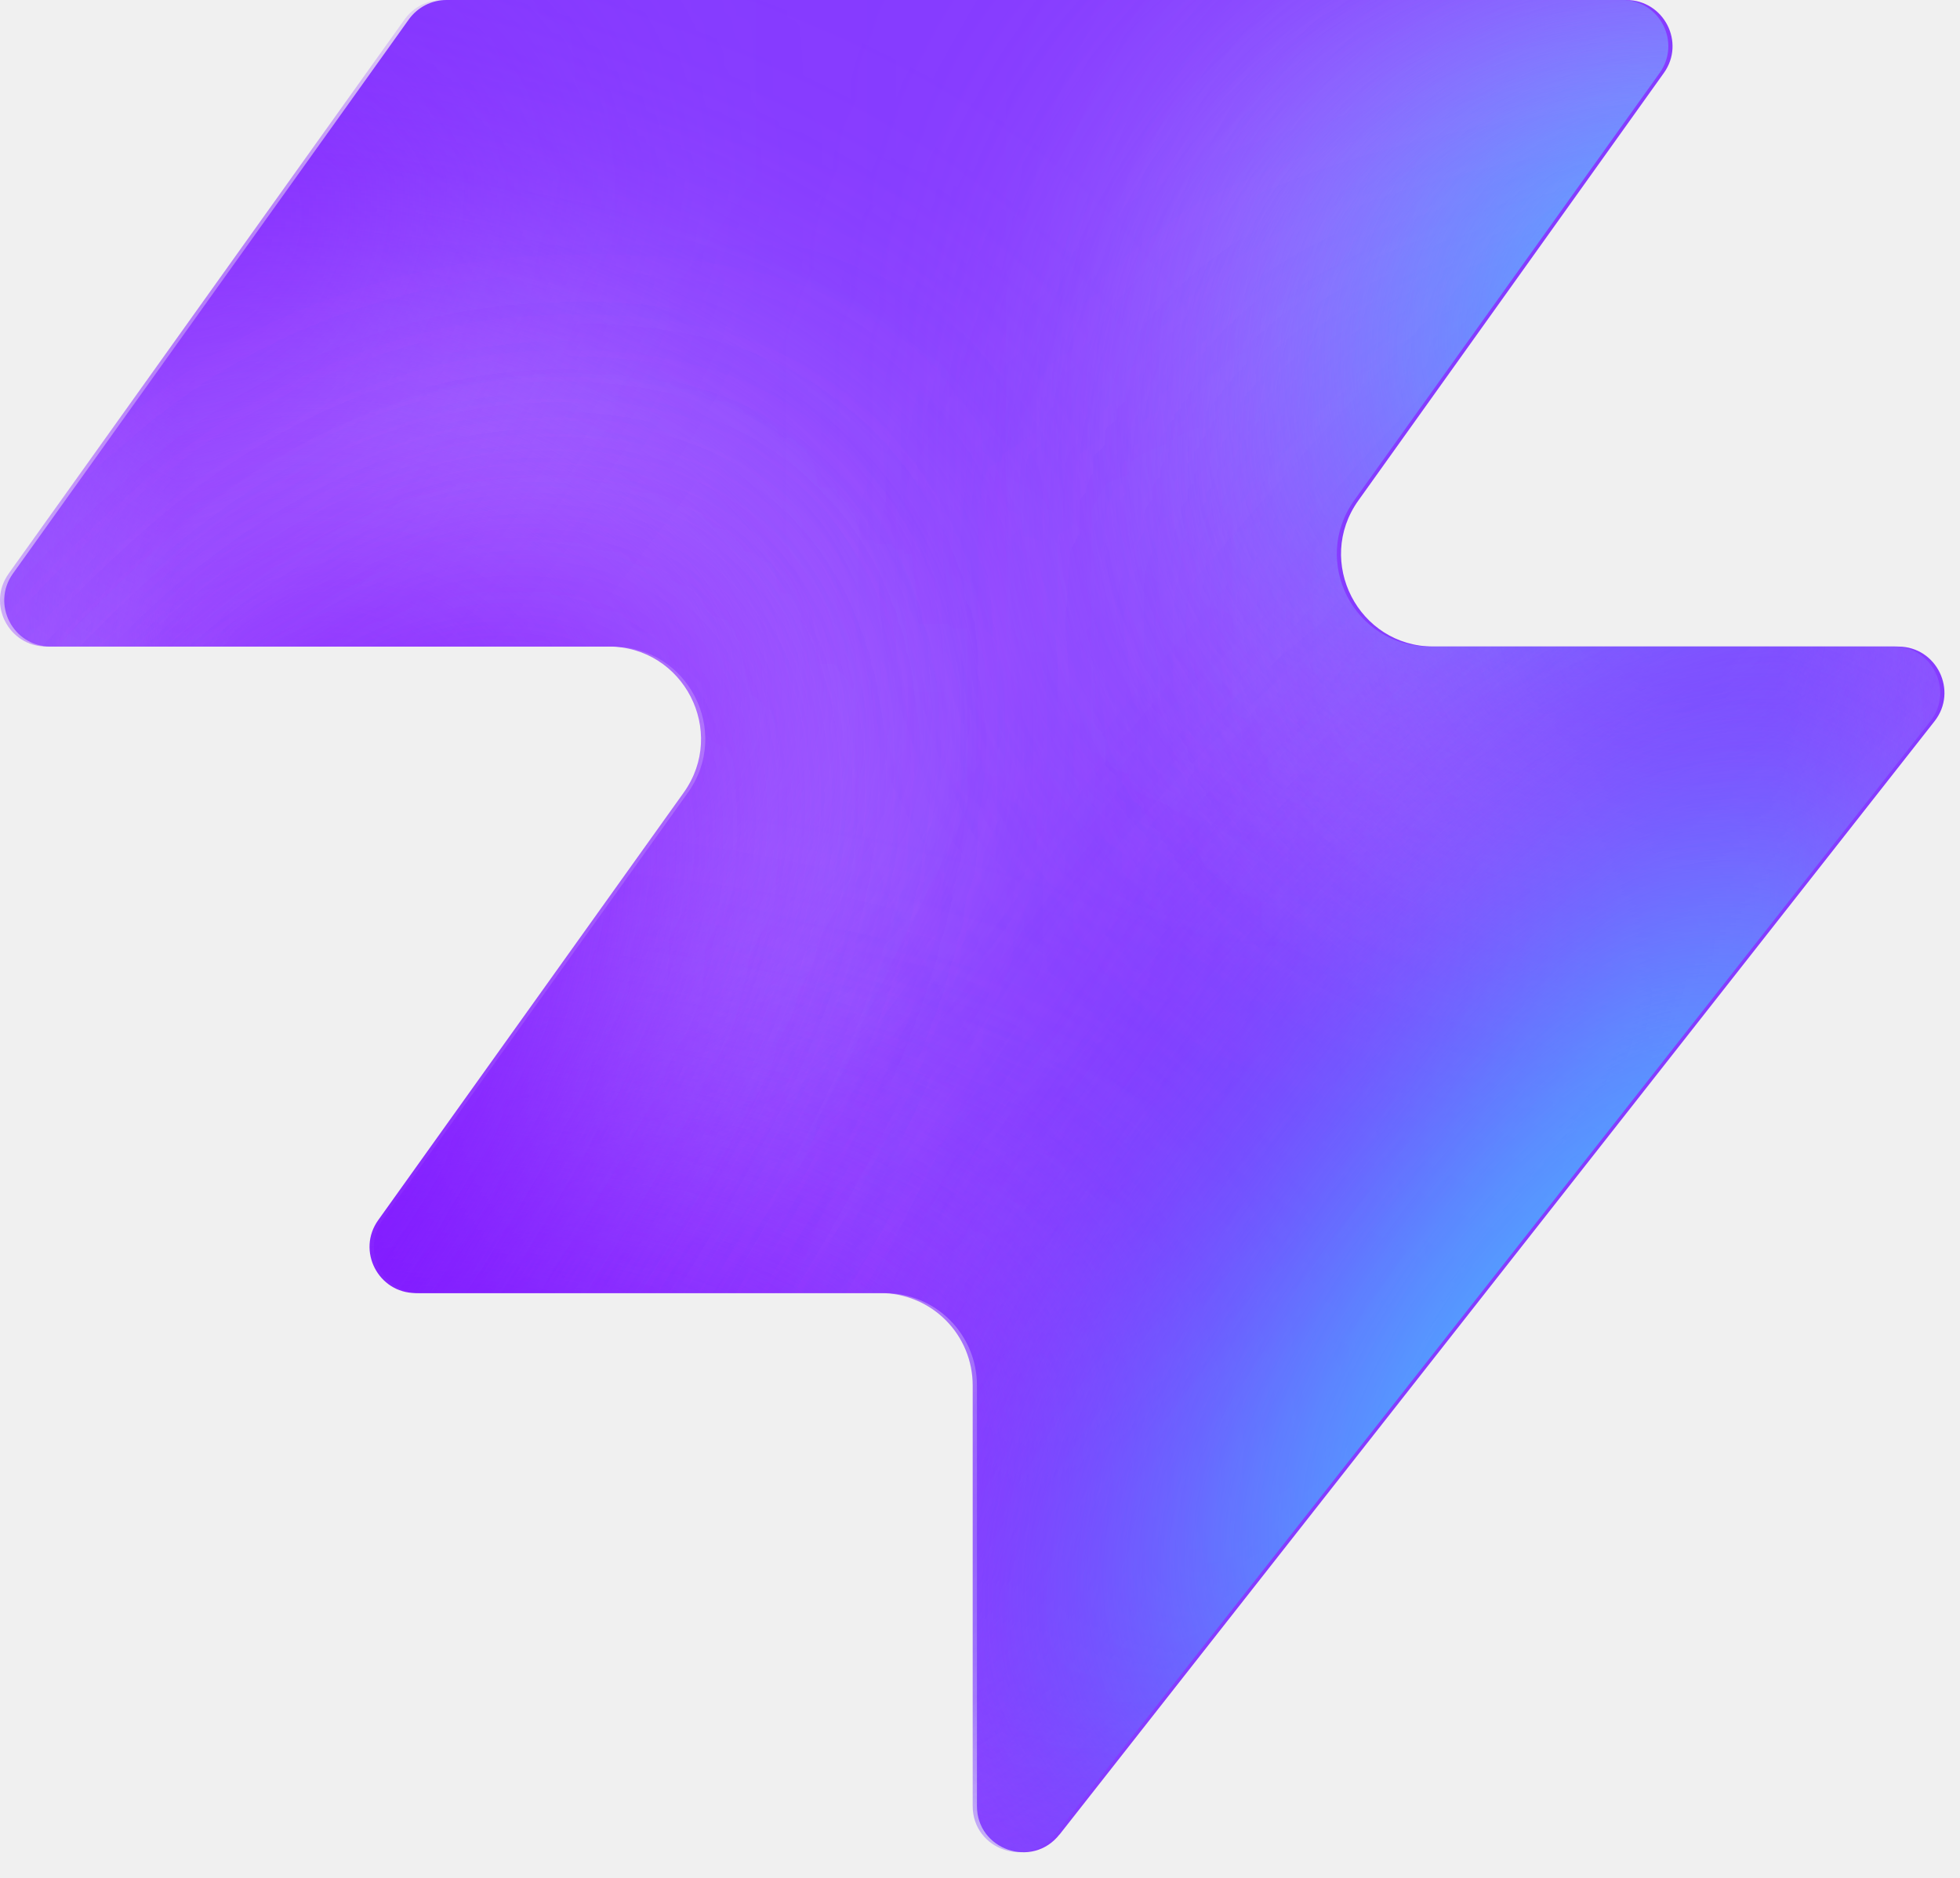
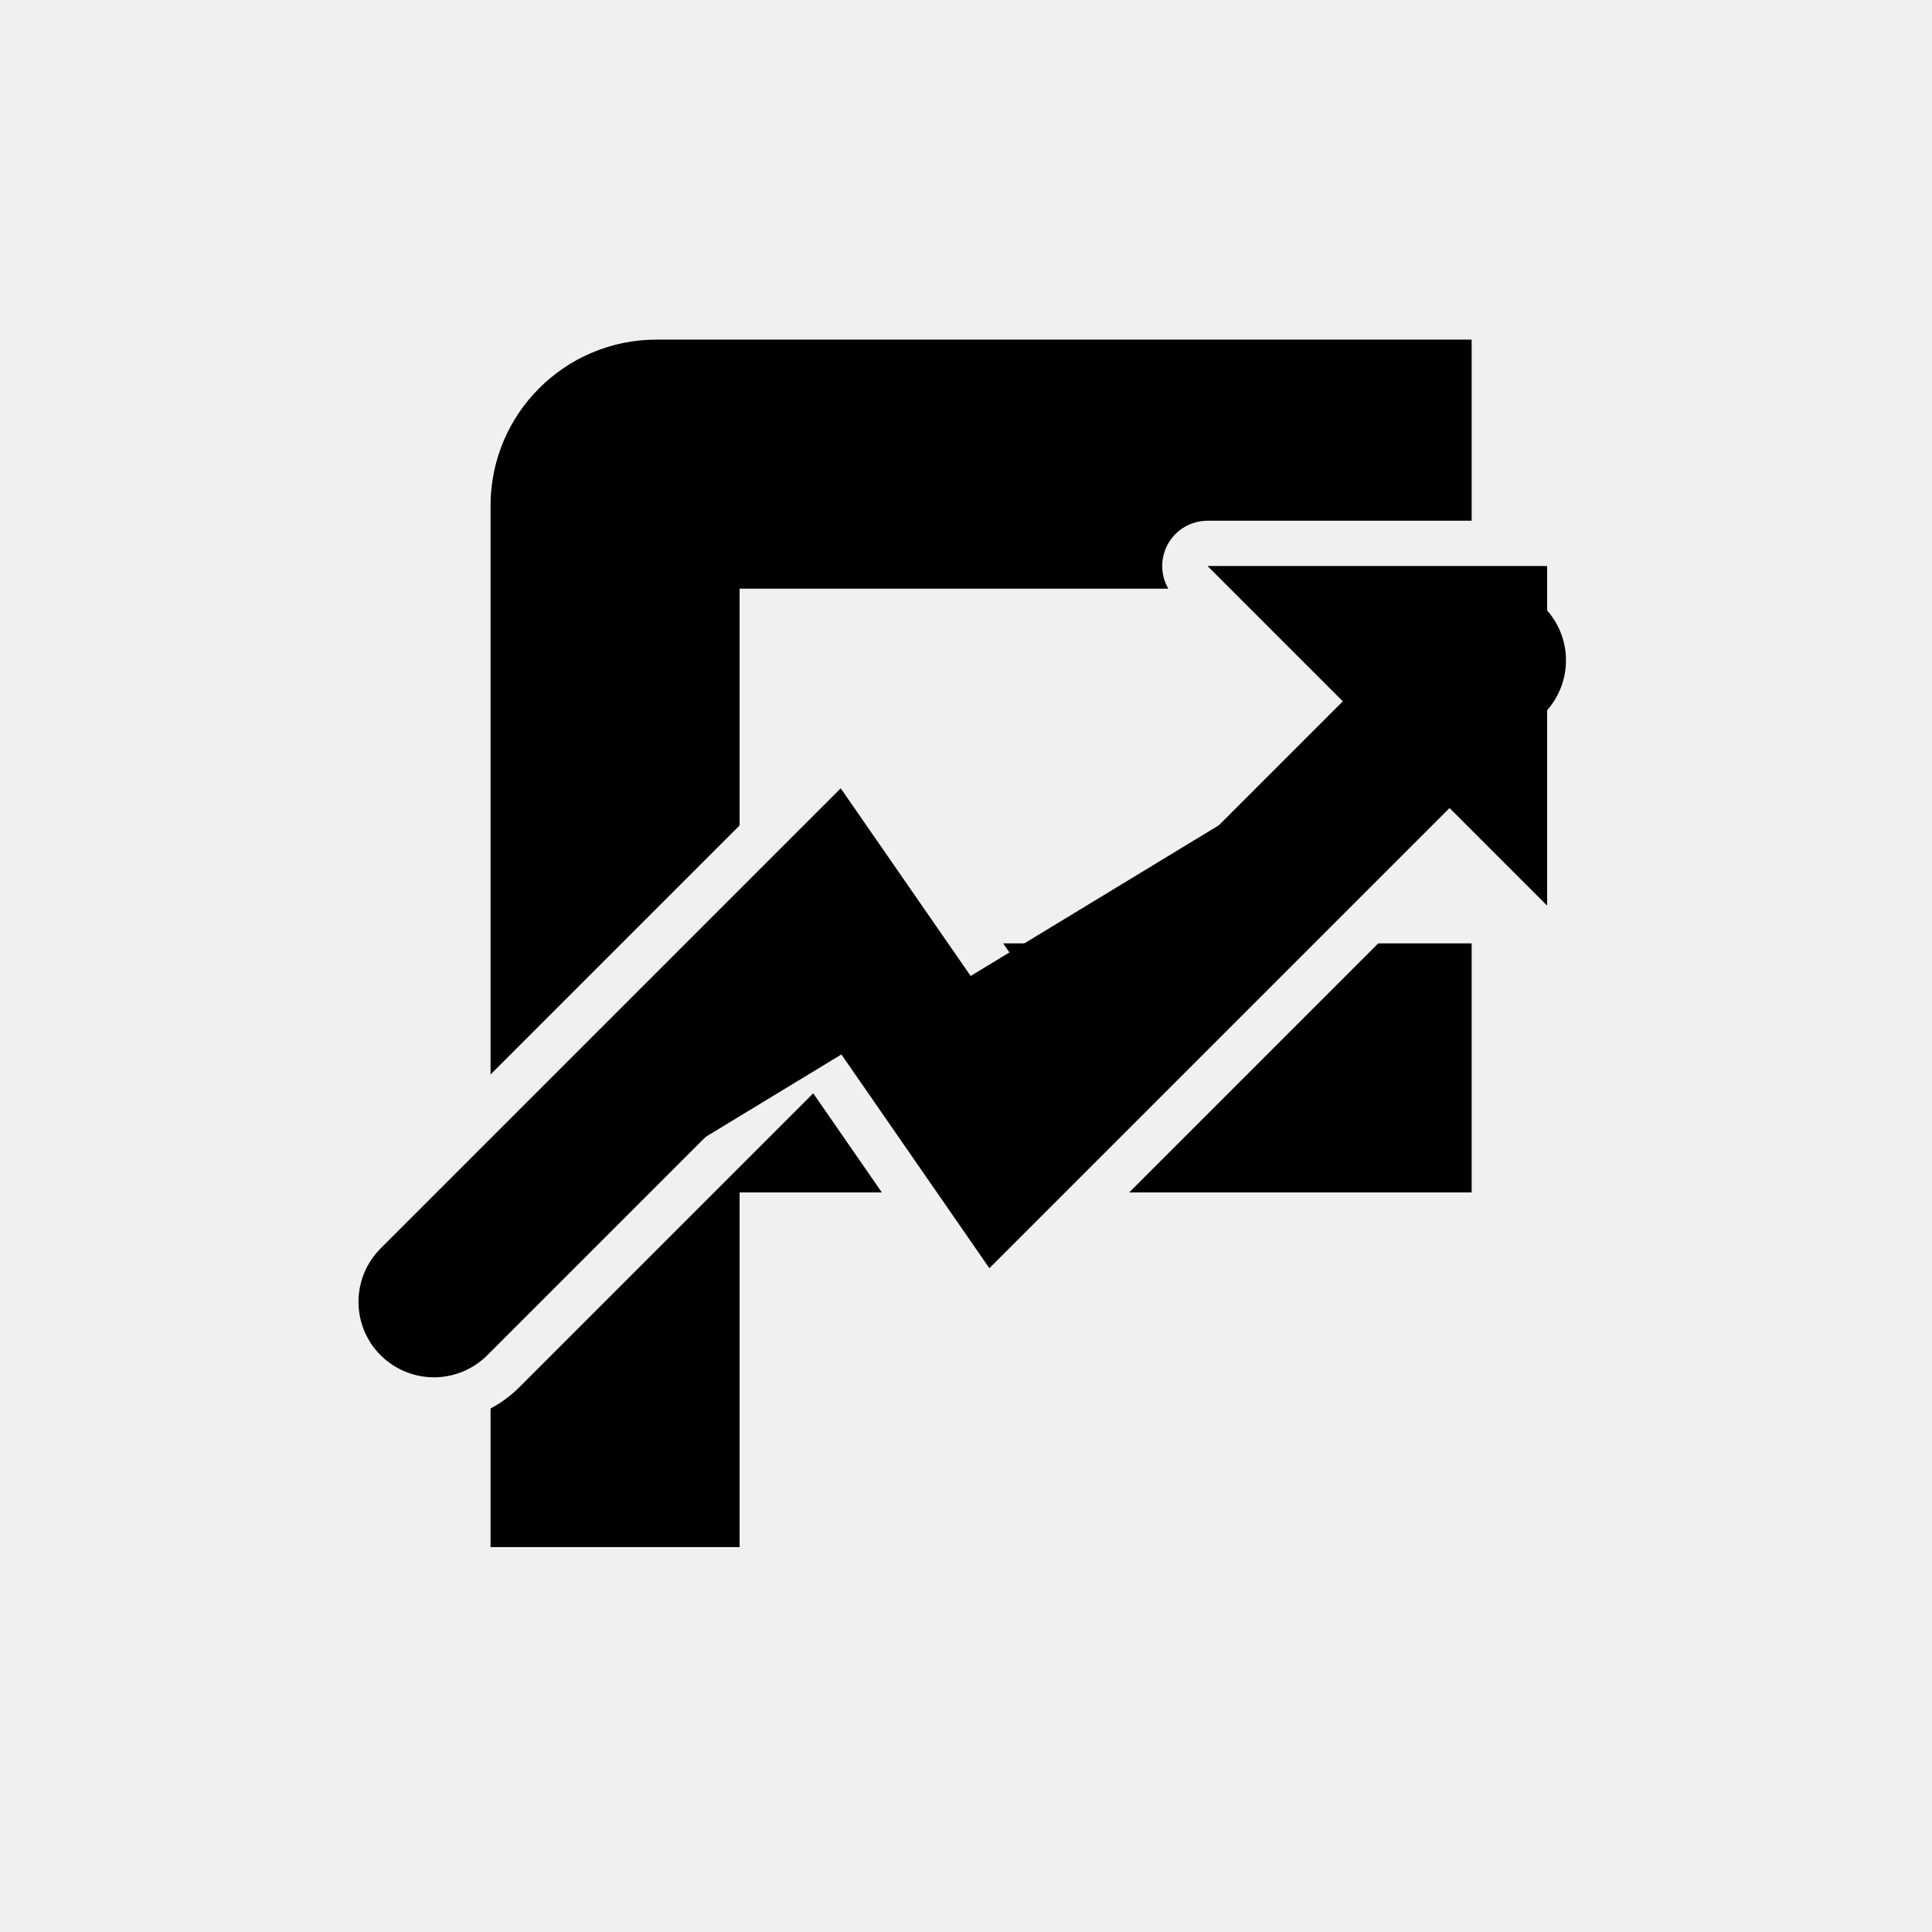
- <svg xmlns="http://www.w3.org/2000/svg" width="48" height="46" fill="none" viewBox="0 0 48 46">
-   <path fill="#863bff" d="M25.946 44.938c-.664.845-2.021.375-2.021-.698V33.937a2.26 2.26 0 0 0-2.262-2.262H10.287c-.92 0-1.456-1.04-.92-1.788l7.48-10.471c1.07-1.497 0-3.578-1.842-3.578H1.237c-.92 0-1.456-1.04-.92-1.788L10.013.474c.214-.297.556-.474.92-.474h28.894c.92 0 1.456 1.04.92 1.788l-7.48 10.471c-1.07 1.498 0 3.579 1.842 3.579h11.377c.943 0 1.473 1.088.89 1.83L25.947 44.94z" style="fill:#863bff;fill:color(display-p3 .525 .23 1);fill-opacity:1" />
-   <mask id="a" width="48" height="46" x="0" y="0" maskUnits="userSpaceOnUse" style="mask-type:alpha">
-     <path fill="#000" d="M25.842 44.938c-.664.844-2.021.375-2.021-.698V33.937a2.26 2.26 0 0 0-2.262-2.262H10.183c-.92 0-1.456-1.04-.92-1.788l7.48-10.471c1.07-1.498 0-3.579-1.842-3.579H1.133c-.92 0-1.456-1.04-.92-1.787L9.91.473c.214-.297.556-.474.92-.474h28.894c.92 0 1.456 1.04.92 1.788l-7.48 10.471c-1.07 1.498 0 3.578 1.842 3.578h11.377c.943 0 1.473 1.088.89 1.832L25.843 44.94z" style="fill:#000;fill-opacity:1" />
-   </mask>
-   <g mask="url(#a)">
-     <g filter="url(#b)">
-       <ellipse cx="5.508" cy="14.704" fill="#ede6ff" rx="5.508" ry="14.704" style="fill:#ede6ff;fill:color(display-p3 .927 .903 1);fill-opacity:1" transform="matrix(.00324 1 1 -.00324 -4.47 31.516)" />
-     </g>
-     <g filter="url(#c)">
-       <ellipse cx="10.399" cy="29.851" fill="#ede6ff" rx="10.399" ry="29.851" style="fill:#ede6ff;fill:color(display-p3 .927 .903 1);fill-opacity:1" transform="matrix(.00324 1 1 -.00324 -39.328 7.883)" />
-     </g>
-     <g filter="url(#d)">
-       <ellipse cx="5.508" cy="30.487" fill="#7e14ff" rx="5.508" ry="30.487" style="fill:#7e14ff;fill:color(display-p3 .492 .077 1);fill-opacity:1" transform="rotate(89.814 -25.913 -14.639)scale(1 -1)" />
-     </g>
-     <g filter="url(#e)">
-       <ellipse cx="5.508" cy="30.599" fill="#7e14ff" rx="5.508" ry="30.599" style="fill:#7e14ff;fill:color(display-p3 .492 .077 1);fill-opacity:1" transform="rotate(89.814 -32.644 -3.334)scale(1 -1)" />
-     </g>
-     <g filter="url(#f)">
-       <ellipse cx="5.508" cy="30.599" fill="#7e14ff" rx="5.508" ry="30.599" style="fill:#7e14ff;fill:color(display-p3 .492 .077 1);fill-opacity:1" transform="matrix(.00324 1 1 -.00324 -34.34 30.47)" />
-     </g>
-     <g filter="url(#g)">
-       <ellipse cx="14.072" cy="22.078" fill="#ede6ff" rx="14.072" ry="22.078" style="fill:#ede6ff;fill:color(display-p3 .927 .903 1);fill-opacity:1" transform="rotate(93.35 24.506 48.493)scale(-1 1)" />
-     </g>
-     <g filter="url(#h)">
-       <ellipse cx="3.47" cy="21.501" fill="#7e14ff" rx="3.47" ry="21.501" style="fill:#7e14ff;fill:color(display-p3 .492 .077 1);fill-opacity:1" transform="rotate(89.009 28.708 47.59)scale(-1 1)" />
-     </g>
-     <g filter="url(#i)">
-       <ellipse cx="3.47" cy="21.501" fill="#7e14ff" rx="3.47" ry="21.501" style="fill:#7e14ff;fill:color(display-p3 .492 .077 1);fill-opacity:1" transform="rotate(89.009 28.708 47.59)scale(-1 1)" />
-     </g>
-     <g filter="url(#j)">
-       <ellipse cx=".387" cy="8.972" fill="#7e14ff" rx="4.407" ry="29.108" style="fill:#7e14ff;fill:color(display-p3 .492 .077 1);fill-opacity:1" transform="rotate(39.51 .387 8.972)" />
-     </g>
-     <g filter="url(#k)">
-       <ellipse cx="47.523" cy="-6.092" fill="#7e14ff" rx="4.407" ry="29.108" style="fill:#7e14ff;fill:color(display-p3 .492 .077 1);fill-opacity:1" transform="rotate(37.892 47.523 -6.092)" />
-     </g>
-     <g filter="url(#l)">
-       <ellipse cx="41.412" cy="6.333" fill="#47bfff" rx="5.971" ry="9.665" style="fill:#47bfff;fill:color(display-p3 .28 .748 1);fill-opacity:1" transform="rotate(37.892 41.412 6.333)" />
-     </g>
-     <g filter="url(#m)">
-       <ellipse cx="-1.879" cy="38.332" fill="#7e14ff" rx="4.407" ry="29.108" style="fill:#7e14ff;fill:color(display-p3 .492 .077 1);fill-opacity:1" transform="rotate(37.892 -1.88 38.332)" />
-     </g>
-     <g filter="url(#n)">
-       <ellipse cx="-1.879" cy="38.332" fill="#7e14ff" rx="4.407" ry="29.108" style="fill:#7e14ff;fill:color(display-p3 .492 .077 1);fill-opacity:1" transform="rotate(37.892 -1.88 38.332)" />
-     </g>
-     <g filter="url(#o)">
-       <ellipse cx="35.651" cy="29.907" fill="#7e14ff" rx="4.407" ry="29.108" style="fill:#7e14ff;fill:color(display-p3 .492 .077 1);fill-opacity:1" transform="rotate(37.892 35.651 29.907)" />
-     </g>
-     <g filter="url(#p)">
-       <ellipse cx="38.418" cy="32.4" fill="#47bfff" rx="5.971" ry="15.297" style="fill:#47bfff;fill:color(display-p3 .28 .748 1);fill-opacity:1" transform="rotate(37.892 38.418 32.4)" />
-     </g>
+ <svg xmlns="http://www.w3.org/2000/svg" viewBox="0 0 512 512" width="100%" height="100%" fill="none">
+   <style>
+     .brand-shape { fill: #000000; stroke: #000000; }
+     .brand-fill { fill: #000000; }
+     @media (prefers-color-scheme: dark) {
+       .brand-shape { fill: #ffffff; stroke: #ffffff; }
+       .brand-fill { fill: #ffffff; }
+     }
+   </style>
+   <defs>
+     <mask id="arrow-cut">
+       <rect width="512" height="512" fill="white" />
+       <path d="M 115 345 L 220 240 L 265 305 L 395 175" stroke="black" stroke-width="64" stroke-linecap="round" stroke-linejoin="miter" stroke-miterlimit="4" fill="none" />
+       <polygon points="410,150 320,150 410,240" fill="black" stroke="black" stroke-width="24" stroke-linejoin="round" />
+     </mask>
+   </defs>
+   <g mask="url(#arrow-cut)">
+     <path class="brand-fill" d="M 130 410 L 196 410 L 196 316 L 390 316 L 390 250 L 196 250 L 196 156 L 390 156 L 390 90 L 174 90 A 44 44 0 0 0 130 134 Z" />
  </g>
-   <defs>
-     <filter id="b" width="60.045" height="41.654" x="-19.77" y="16.149" color-interpolation-filters="sRGB" filterUnits="userSpaceOnUse">
-       <feFlood flood-opacity="0" result="BackgroundImageFix" />
-       <feBlend in="SourceGraphic" in2="BackgroundImageFix" result="shape" />
-       <feGaussianBlur result="effect1_foregroundBlur_2002_17158" stdDeviation="7.659" />
-     </filter>
-     <filter id="c" width="90.34" height="51.437" x="-54.613" y="-7.533" color-interpolation-filters="sRGB" filterUnits="userSpaceOnUse">
-       <feFlood flood-opacity="0" result="BackgroundImageFix" />
-       <feBlend in="SourceGraphic" in2="BackgroundImageFix" result="shape" />
-       <feGaussianBlur result="effect1_foregroundBlur_2002_17158" stdDeviation="7.659" />
-     </filter>
-     <filter id="d" width="79.355" height="29.4" x="-49.64" y="2.03" color-interpolation-filters="sRGB" filterUnits="userSpaceOnUse">
-       <feFlood flood-opacity="0" result="BackgroundImageFix" />
-       <feBlend in="SourceGraphic" in2="BackgroundImageFix" result="shape" />
-       <feGaussianBlur result="effect1_foregroundBlur_2002_17158" stdDeviation="4.596" />
-     </filter>
-     <filter id="e" width="79.579" height="29.4" x="-45.045" y="20.029" color-interpolation-filters="sRGB" filterUnits="userSpaceOnUse">
-       <feFlood flood-opacity="0" result="BackgroundImageFix" />
-       <feBlend in="SourceGraphic" in2="BackgroundImageFix" result="shape" />
-       <feGaussianBlur result="effect1_foregroundBlur_2002_17158" stdDeviation="4.596" />
-     </filter>
-     <filter id="f" width="79.579" height="29.4" x="-43.513" y="21.178" color-interpolation-filters="sRGB" filterUnits="userSpaceOnUse">
-       <feFlood flood-opacity="0" result="BackgroundImageFix" />
-       <feBlend in="SourceGraphic" in2="BackgroundImageFix" result="shape" />
-       <feGaussianBlur result="effect1_foregroundBlur_2002_17158" stdDeviation="4.596" />
-     </filter>
-     <filter id="g" width="74.749" height="58.852" x="15.756" y="-17.901" color-interpolation-filters="sRGB" filterUnits="userSpaceOnUse">
-       <feFlood flood-opacity="0" result="BackgroundImageFix" />
-       <feBlend in="SourceGraphic" in2="BackgroundImageFix" result="shape" />
-       <feGaussianBlur result="effect1_foregroundBlur_2002_17158" stdDeviation="7.659" />
-     </filter>
-     <filter id="h" width="61.377" height="25.362" x="23.548" y="2.284" color-interpolation-filters="sRGB" filterUnits="userSpaceOnUse">
-       <feFlood flood-opacity="0" result="BackgroundImageFix" />
-       <feBlend in="SourceGraphic" in2="BackgroundImageFix" result="shape" />
-       <feGaussianBlur result="effect1_foregroundBlur_2002_17158" stdDeviation="4.596" />
-     </filter>
-     <filter id="i" width="61.377" height="25.362" x="23.548" y="2.284" color-interpolation-filters="sRGB" filterUnits="userSpaceOnUse">
-       <feFlood flood-opacity="0" result="BackgroundImageFix" />
-       <feBlend in="SourceGraphic" in2="BackgroundImageFix" result="shape" />
-       <feGaussianBlur result="effect1_foregroundBlur_2002_17158" stdDeviation="4.596" />
-     </filter>
-     <filter id="j" width="56.045" height="63.649" x="-27.636" y="-22.853" color-interpolation-filters="sRGB" filterUnits="userSpaceOnUse">
-       <feFlood flood-opacity="0" result="BackgroundImageFix" />
-       <feBlend in="SourceGraphic" in2="BackgroundImageFix" result="shape" />
-       <feGaussianBlur result="effect1_foregroundBlur_2002_17158" stdDeviation="4.596" />
-     </filter>
-     <filter id="k" width="54.814" height="64.646" x="20.116" y="-38.415" color-interpolation-filters="sRGB" filterUnits="userSpaceOnUse">
-       <feFlood flood-opacity="0" result="BackgroundImageFix" />
-       <feBlend in="SourceGraphic" in2="BackgroundImageFix" result="shape" />
-       <feGaussianBlur result="effect1_foregroundBlur_2002_17158" stdDeviation="4.596" />
-     </filter>
-     <filter id="l" width="33.541" height="35.313" x="24.641" y="-11.323" color-interpolation-filters="sRGB" filterUnits="userSpaceOnUse">
-       <feFlood flood-opacity="0" result="BackgroundImageFix" />
-       <feBlend in="SourceGraphic" in2="BackgroundImageFix" result="shape" />
-       <feGaussianBlur result="effect1_foregroundBlur_2002_17158" stdDeviation="4.596" />
-     </filter>
-     <filter id="m" width="54.814" height="64.646" x="-29.286" y="6.009" color-interpolation-filters="sRGB" filterUnits="userSpaceOnUse">
-       <feFlood flood-opacity="0" result="BackgroundImageFix" />
-       <feBlend in="SourceGraphic" in2="BackgroundImageFix" result="shape" />
-       <feGaussianBlur result="effect1_foregroundBlur_2002_17158" stdDeviation="4.596" />
-     </filter>
-     <filter id="n" width="54.814" height="64.646" x="-29.286" y="6.009" color-interpolation-filters="sRGB" filterUnits="userSpaceOnUse">
-       <feFlood flood-opacity="0" result="BackgroundImageFix" />
-       <feBlend in="SourceGraphic" in2="BackgroundImageFix" result="shape" />
-       <feGaussianBlur result="effect1_foregroundBlur_2002_17158" stdDeviation="4.596" />
-     </filter>
-     <filter id="o" width="54.814" height="64.646" x="8.244" y="-2.416" color-interpolation-filters="sRGB" filterUnits="userSpaceOnUse">
-       <feFlood flood-opacity="0" result="BackgroundImageFix" />
-       <feBlend in="SourceGraphic" in2="BackgroundImageFix" result="shape" />
-       <feGaussianBlur result="effect1_foregroundBlur_2002_17158" stdDeviation="4.596" />
-     </filter>
-     <filter id="p" width="39.409" height="43.623" x="18.713" y="10.588" color-interpolation-filters="sRGB" filterUnits="userSpaceOnUse">
-       <feFlood flood-opacity="0" result="BackgroundImageFix" />
-       <feBlend in="SourceGraphic" in2="BackgroundImageFix" result="shape" />
-       <feGaussianBlur result="effect1_foregroundBlur_2002_17158" stdDeviation="4.596" />
-     </filter>
-   </defs>
+   <path class="brand-shape" d="M 115 345 L 220 240 L 265 305 L 395 175" stroke-width="40" stroke-linecap="round" stroke-linejoin="miter" stroke-miterlimit="4" fill="none" />
+   <polygon class="brand-fill" points="410,150 320,150 410,240" />
</svg>
